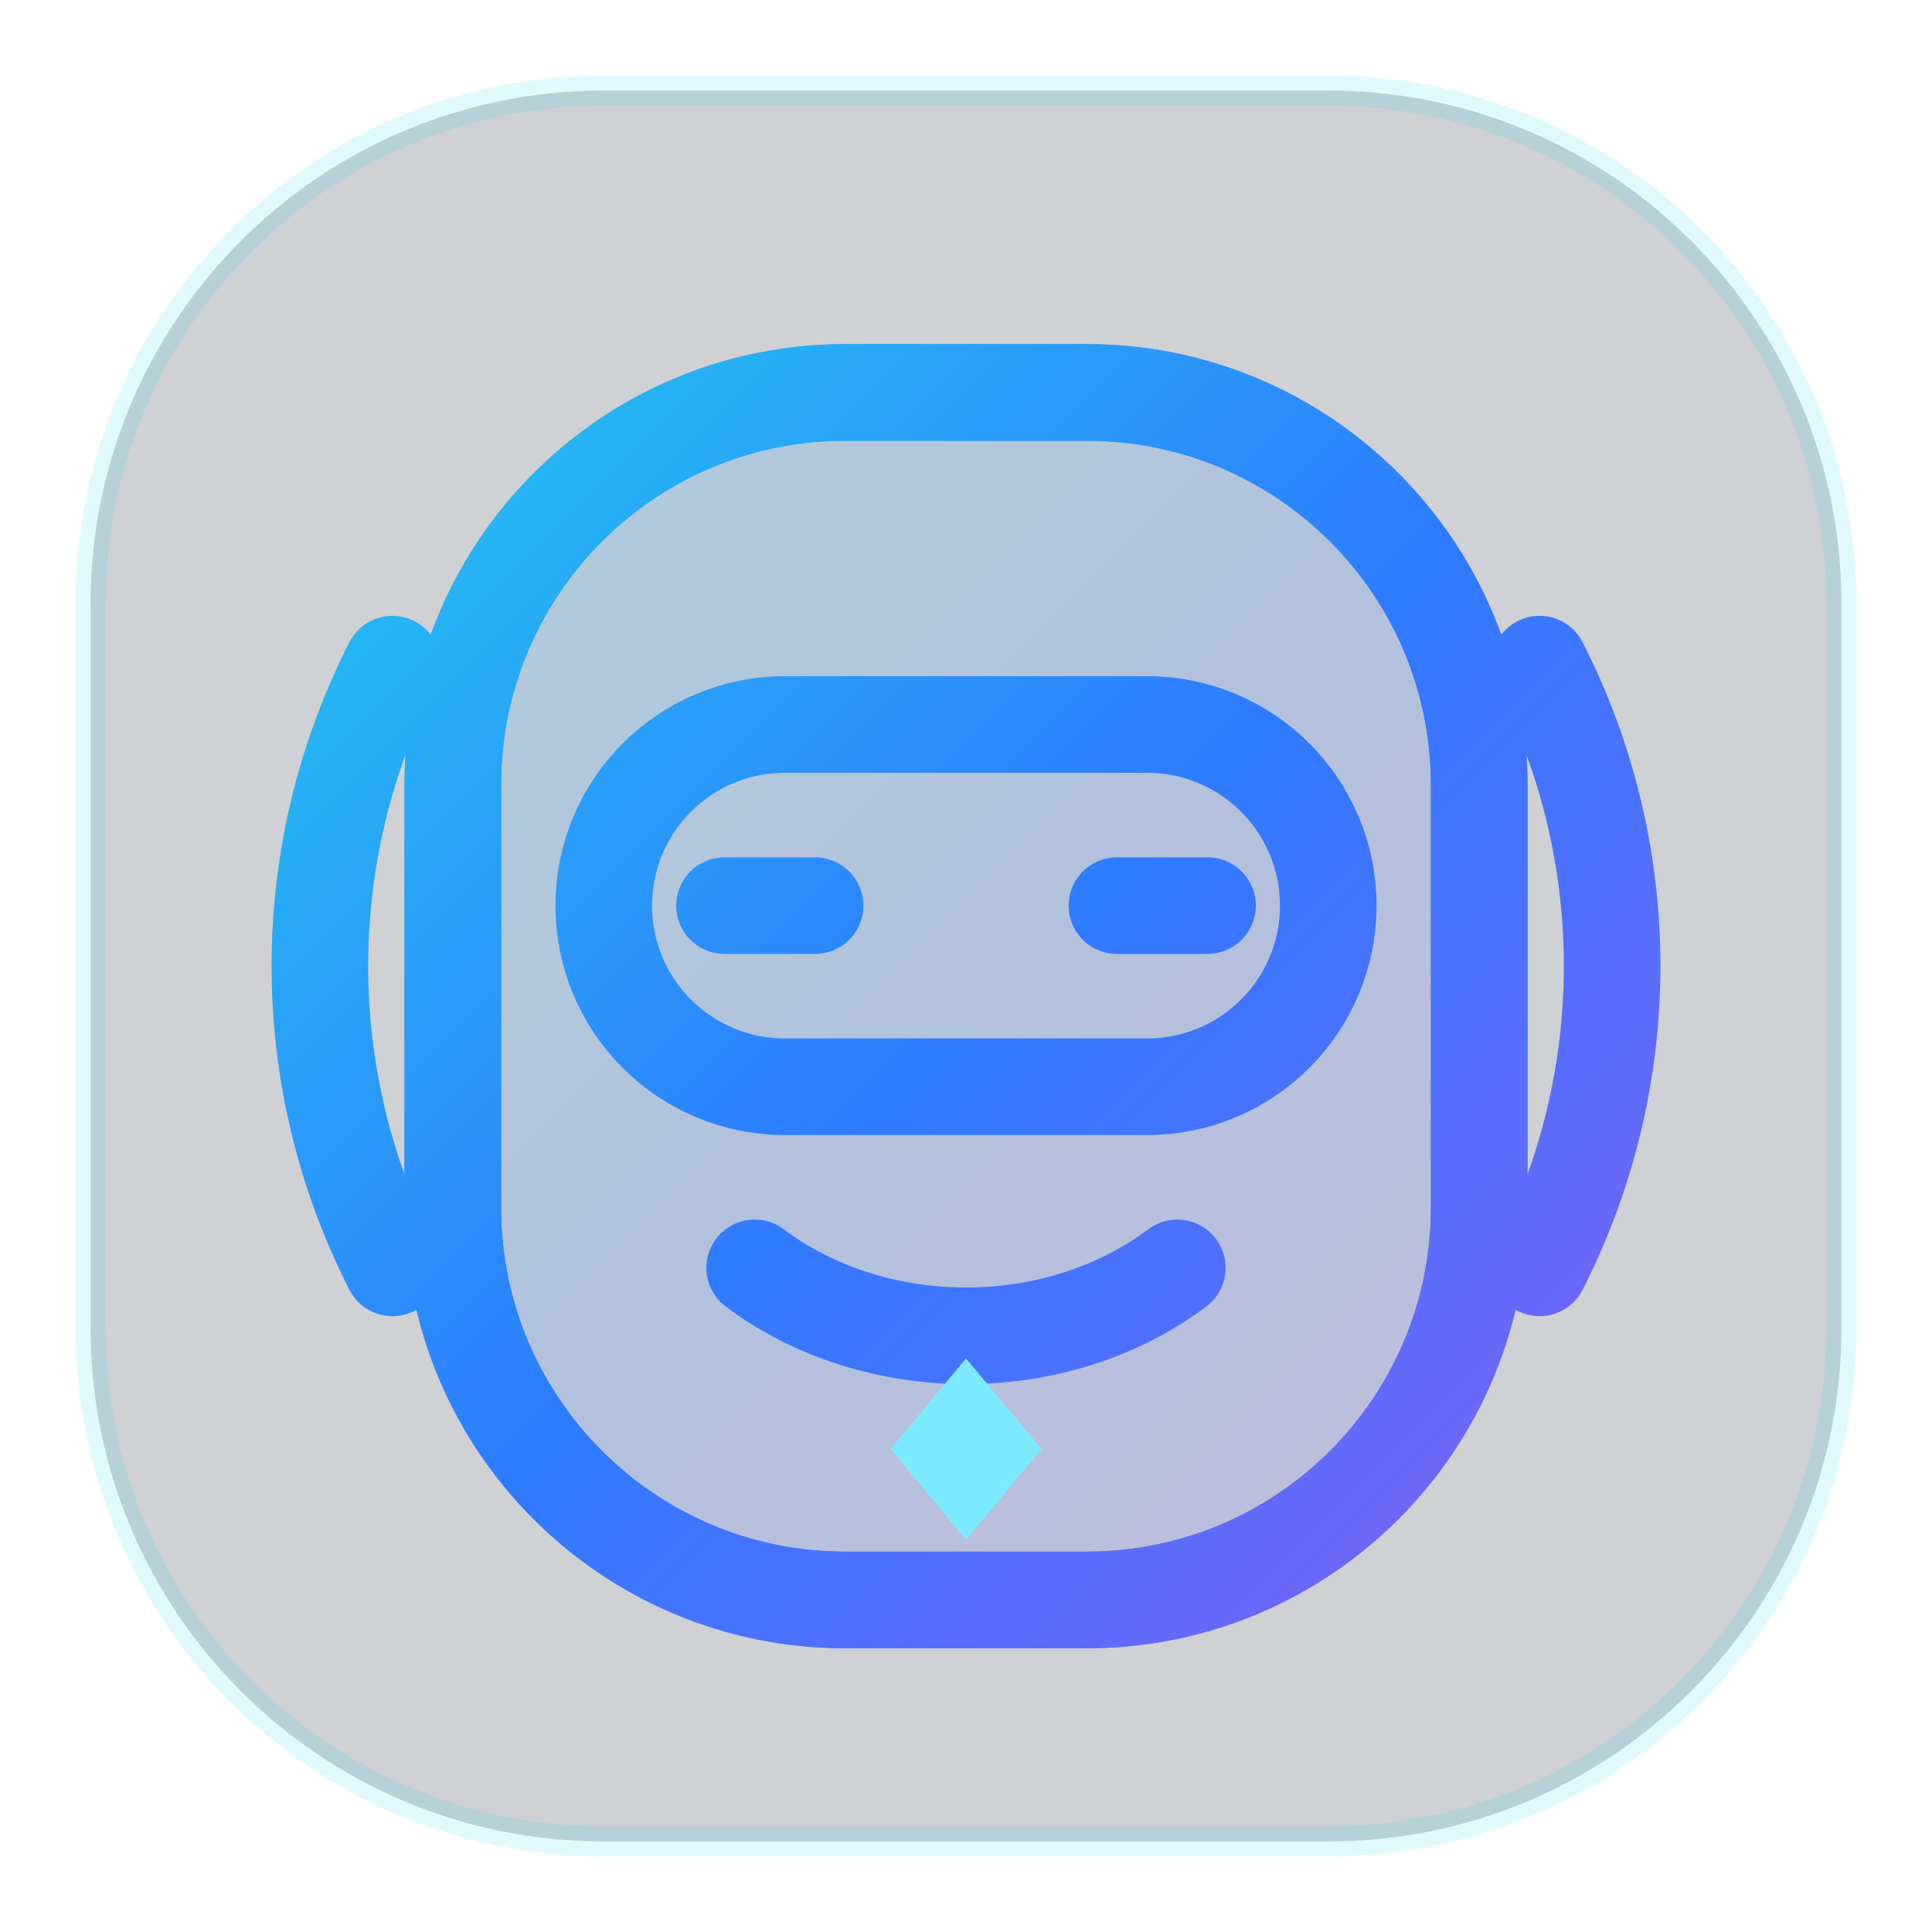
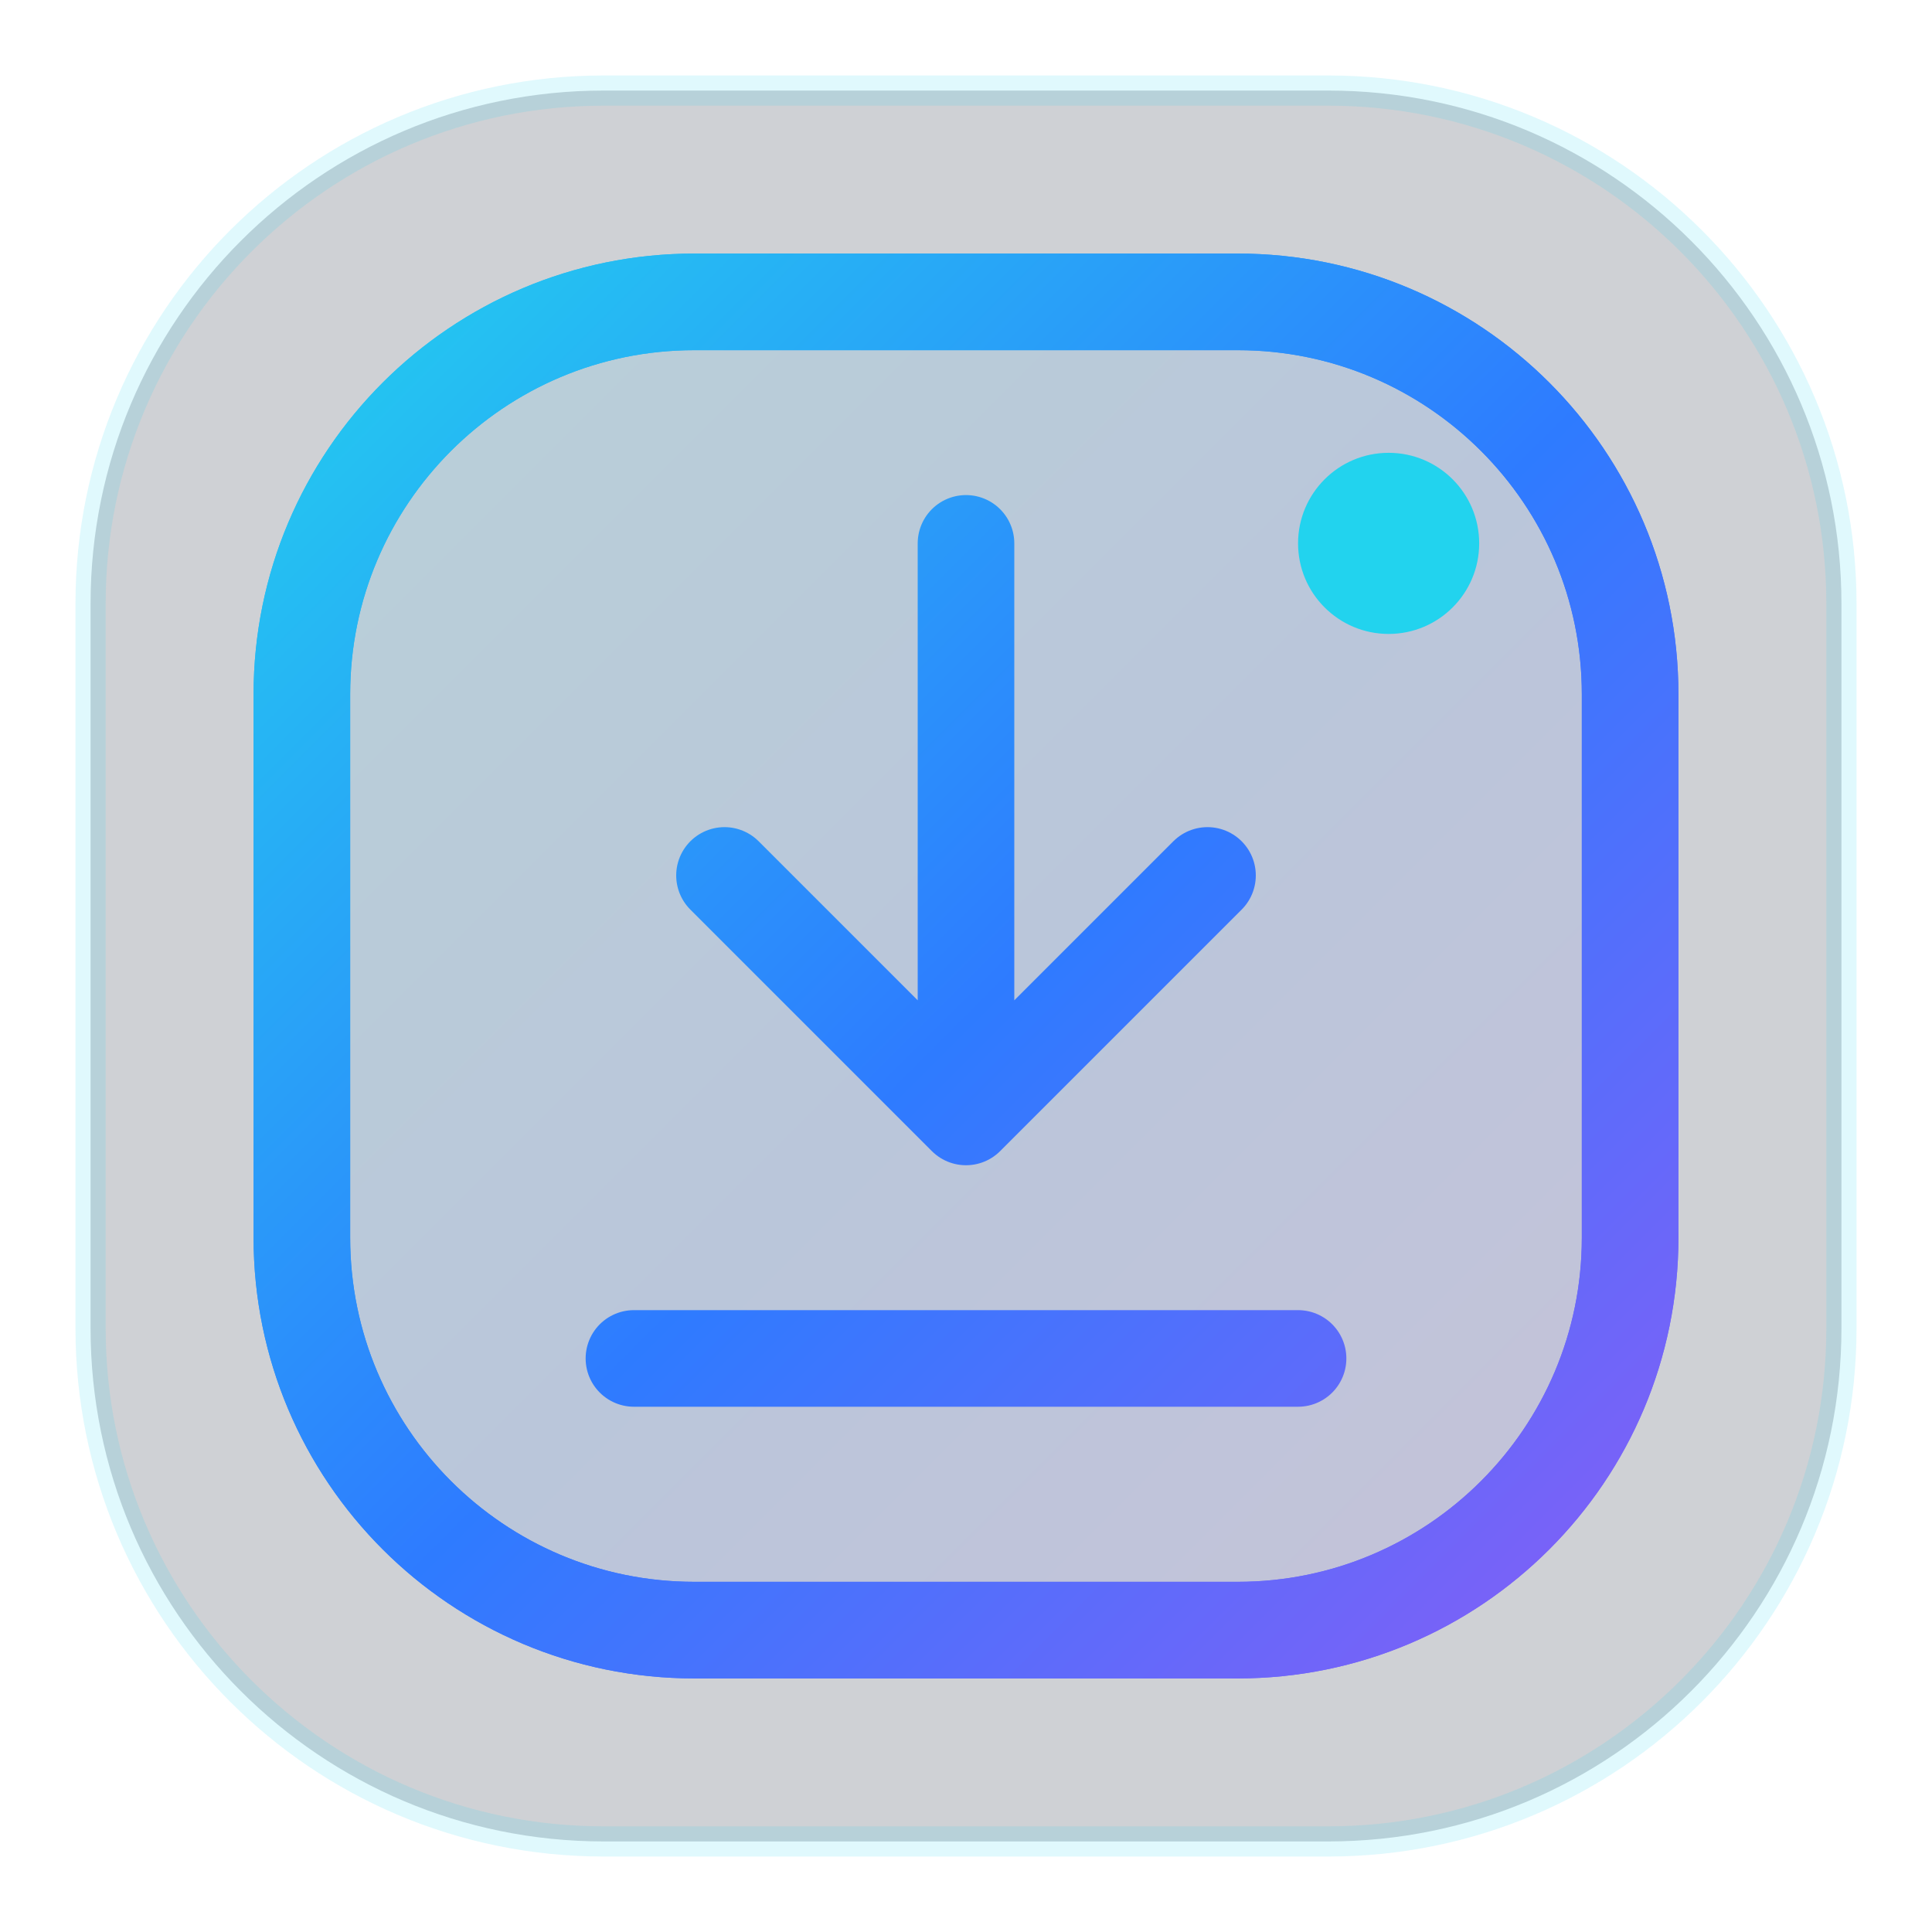
<svg xmlns="http://www.w3.org/2000/svg" width="64" height="64" viewBox="0 0 64 64">
  <style id="current-color-scheme" type="text/css">
    .ColorScheme-Highlight { color: #2E7BFF; }
    .ColorScheme-Text { color: #E6EDF7; }
  </style>
  <defs>
    <linearGradient id="nova" x1="8" y1="8" x2="56" y2="56" gradientUnits="userSpaceOnUse">
      <stop offset="0" stop-color="#22D3EE" />
      <stop offset="0.52" stop-color="#2E7BFF" />
      <stop offset="1" stop-color="#8B5CF6" />
    </linearGradient>
  </defs>
  <rect x="3" y="3" width="58" height="58" rx="17" fill="#111A2E" fill-opacity=".20" stroke="#22D3EE" stroke-opacity=".14" />
  <g fill="none" stroke="url(#nova)" stroke-width="3.2" stroke-linecap="round" stroke-linejoin="round">
-     <path d="M13 42a22 22 0 0 1 0-20M51 42a22 22 0 0 0 0-20" />
-     <rect x="15" y="13" width="34" height="40" rx="13" fill="url(#nova)" fill-opacity=".18" />
-     <rect x="15" y="13" width="34" height="40" rx="13" />
-     <rect x="20" y="24" width="24" height="12" rx="6" />
-     <path d="M24 30h3m10 0h3M25 42c4 3 10 3 14 0" />
-     <path d="m32 45 2.5 3-2.5 3-2.5-3Z" fill="#7DEBFF" stroke="none" />
+     <rect x="10" y="10" width="44" height="44" rx="13" fill="url(#nova)" fill-opacity=".13" />
+     <rect x="10" y="10" width="44" height="44" rx="13" />
+     <path d="M32 18v19m-8-8 8 8 8-8M21 45h22" />
+     <circle cx="46" cy="18" r="3" fill="#22D3EE" stroke="none" />
  </g>
</svg>
